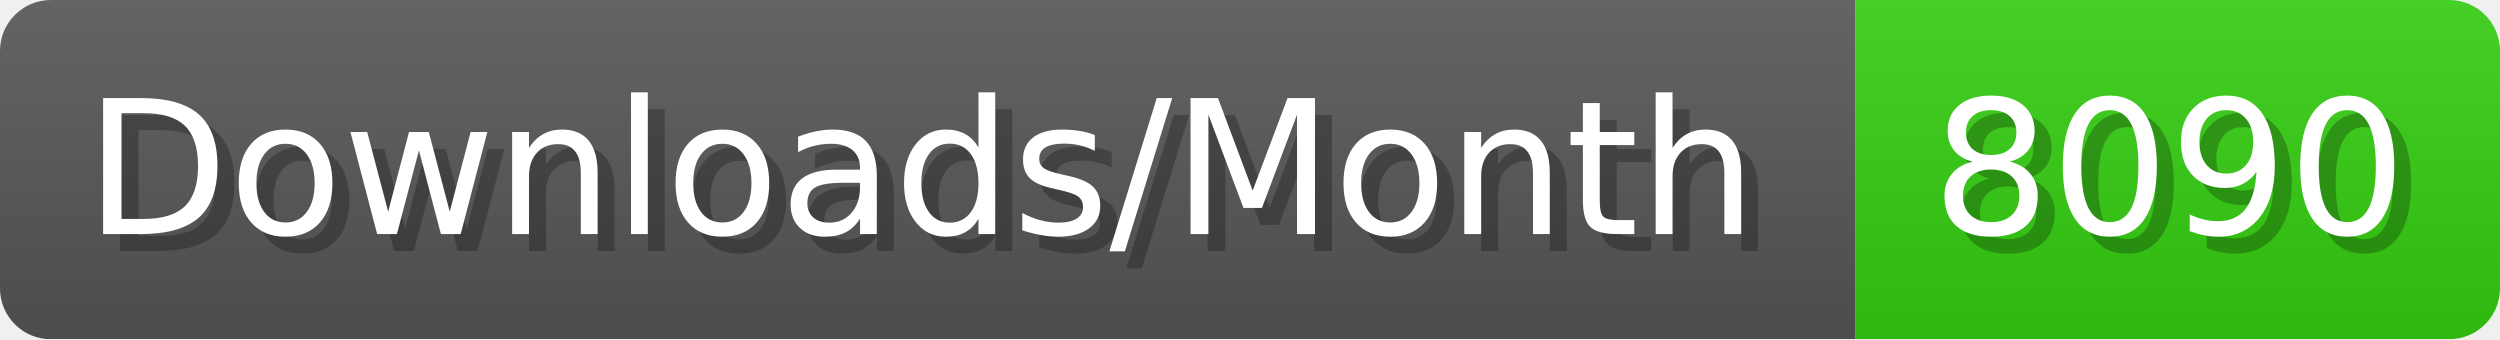
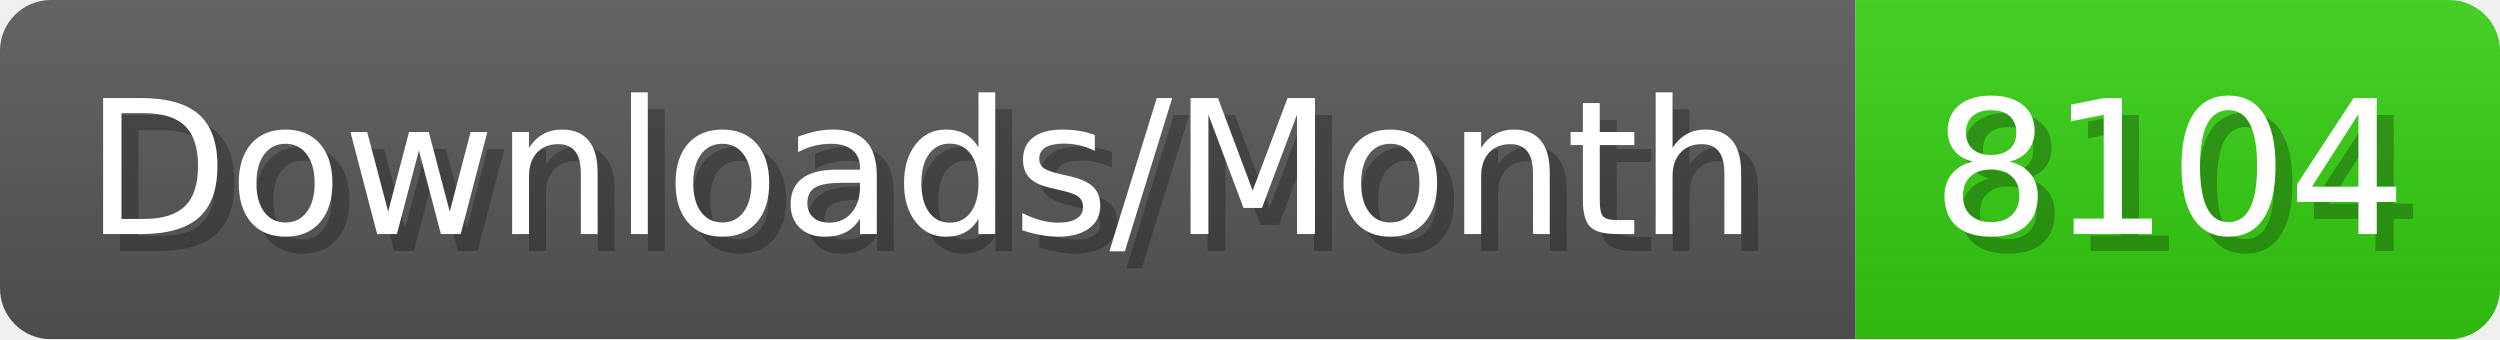
- <svg xmlns="http://www.w3.org/2000/svg" width="147.4" height="20" viewBox="0 0 1474 200" role="img" aria-label="Downloads/Month: 8090">
+ <svg xmlns="http://www.w3.org/2000/svg" width="147.4" height="20" viewBox="0 0 1474 200" role="img" aria-label="Downloads/Month: 8104">
  <linearGradient id="YlXUI" x2="0" y2="100%">
    <stop offset="0" stop-opacity=".1" stop-color="#EEE" />
    <stop offset="1" stop-opacity=".1" />
  </linearGradient>
  <mask id="JHhop">
    <rect width="1474" height="200" rx="30" fill="#FFF" />
  </mask>
  <g mask="url(#JHhop)">
    <rect width="1094" height="200" fill="#555" />
    <rect width="380" height="200" fill="#3C1" x="1094" />
    <rect width="1474" height="200" fill="url(#YlXUI)" />
  </g>
  <g aria-hidden="true" fill="#fff" text-anchor="start" font-family="Verdana,DejaVu Sans,sans-serif" font-size="110">
    <text x="60" y="148" textLength="994" fill="#000" opacity="0.25">Downloads/Month</text>
    <text x="50" y="138" textLength="994">Downloads/Month</text>
-     <text x="1149" y="148" textLength="280" fill="#000" opacity="0.25">8090</text>
-     <text x="1139" y="138" textLength="280">8090</text>
+     <text x="1149" y="148" textLength="280" fill="#000" opacity="0.25">8104</text>
+     <text x="1139" y="138" textLength="280">8104</text>
  </g>
</svg>
